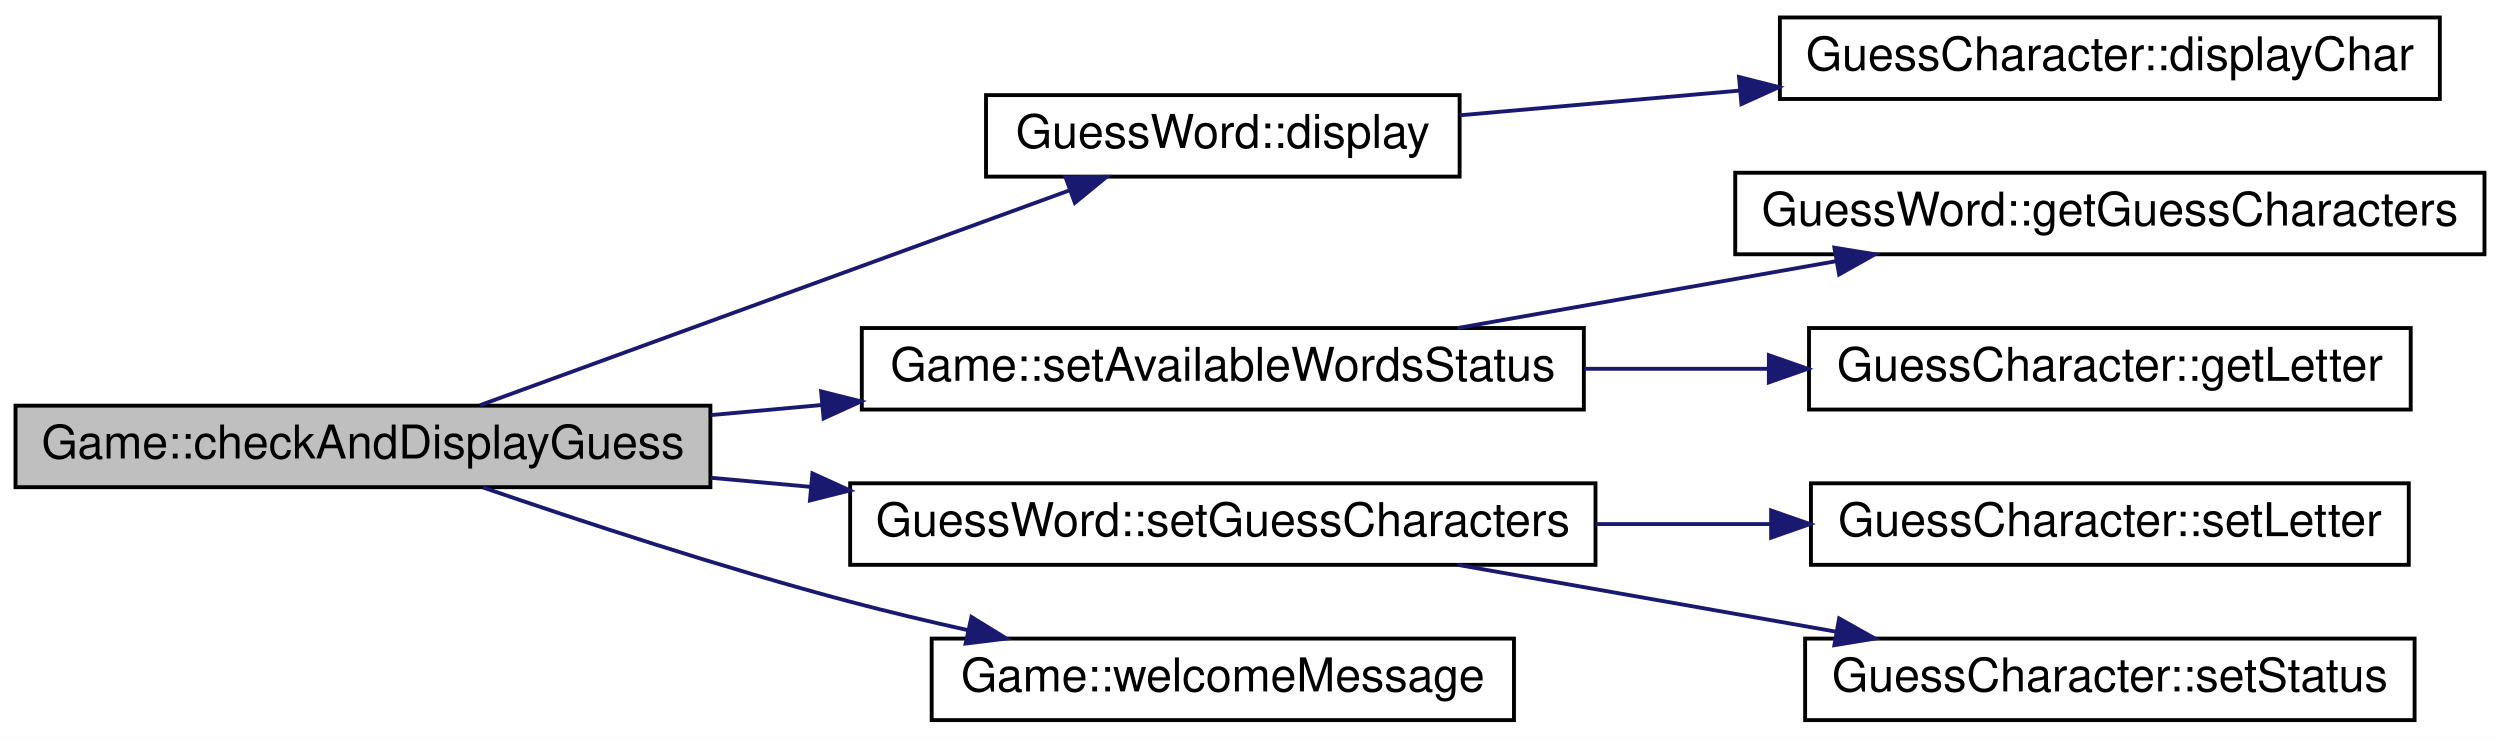
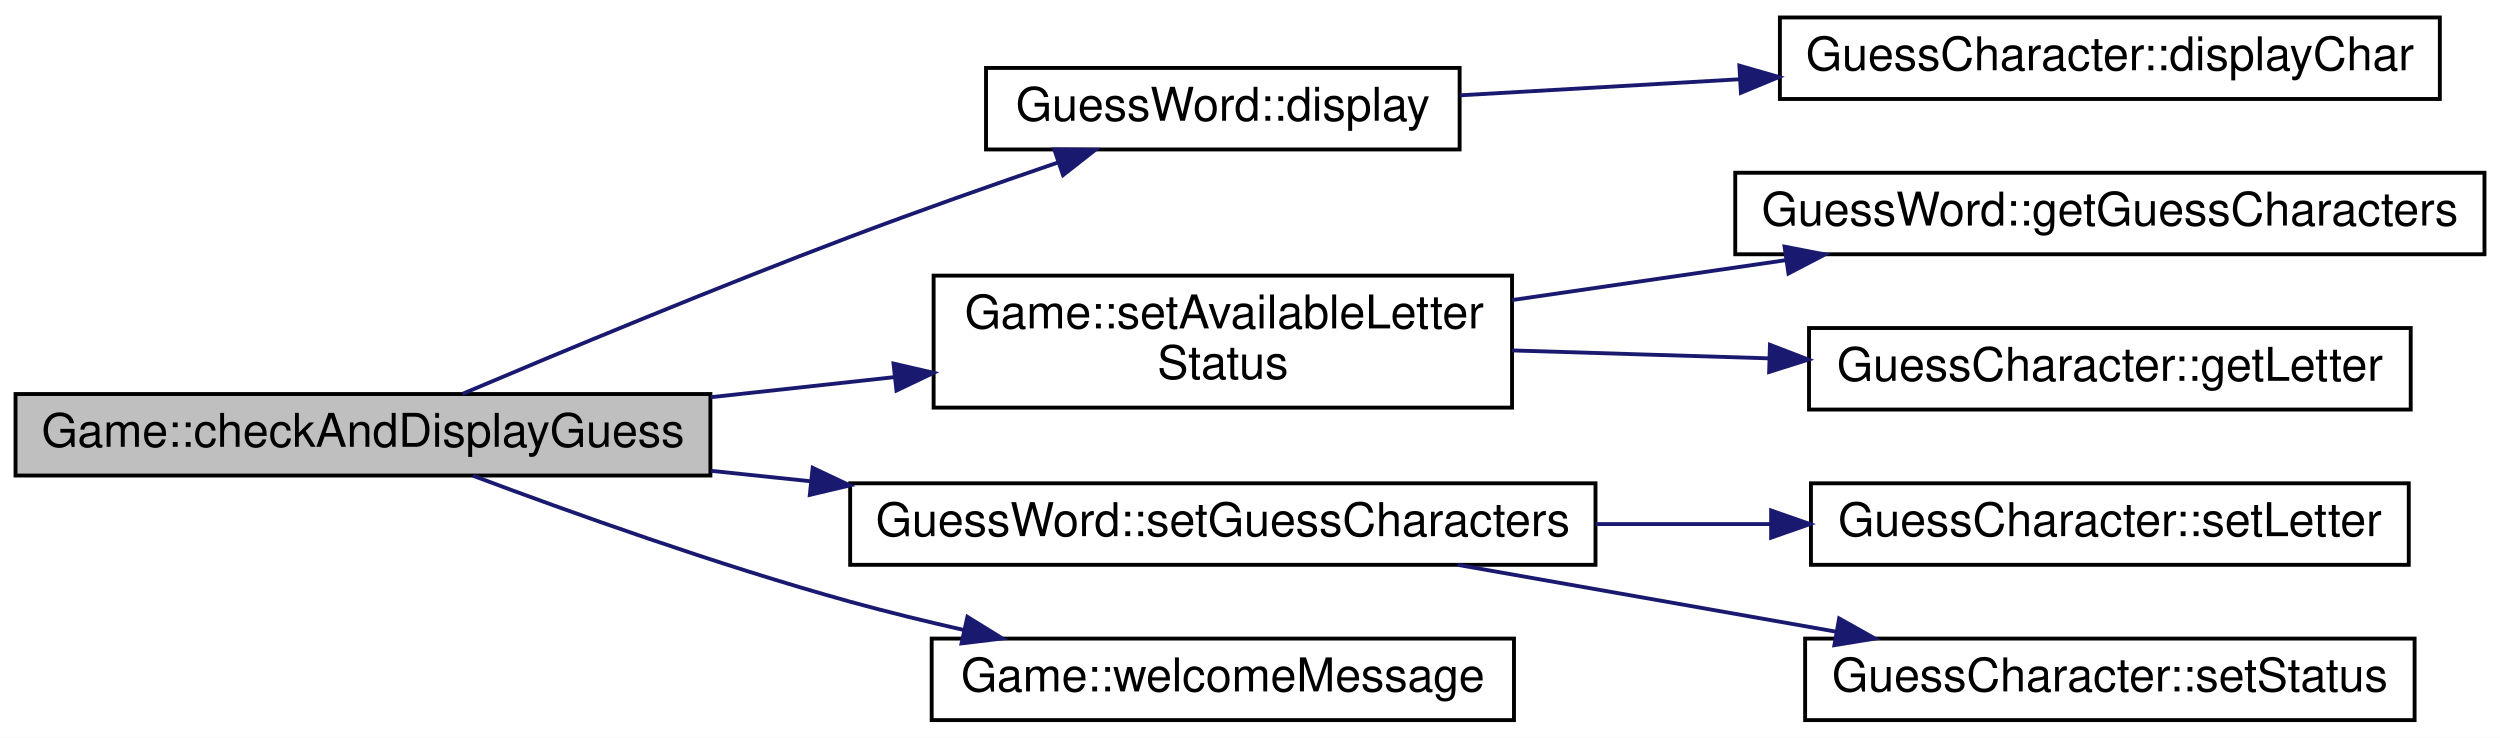
<svg xmlns="http://www.w3.org/2000/svg" xmlns:xlink="http://www.w3.org/1999/xlink" width="644pt" height="190pt" viewBox="0.00 0.00 644.00 190.00">
  <g id="graph0" class="graph" transform="scale(1 1) rotate(0) translate(4 186)">
    <polygon fill="white" stroke="transparent" points="-4,4 -4,-186 640,-186 640,4 -4,4" />
    <g id="node1" class="node">
      <g id="a_node1">
        <a xlink:title=" ">
-           <polygon fill="#bfbfbf" stroke="black" points="0,-60.5 0,-81.5 179,-81.5 179,-60.5 0,-60.5" />
-           <text text-anchor="middle" x="89.5" y="-67.9" font-family="Helvetica,sans-Serif" font-size="12.00">Game::checkAndDisplayGuess</text>
+           <polygon fill="#bfbfbf" stroke="black" points="0,-63.5 0,-84.5 179,-84.5 179,-63.5 0,-63.5" />
+           <text text-anchor="middle" x="89.5" y="-70.9" font-family="Helvetica,sans-Serif" font-size="12.00">Game::checkAndDisplayGuess</text>
        </a>
      </g>
    </g>
    <g id="node2" class="node">
      <g id="a_node2">
        <a xlink:href="class_guess_word.html#a0b8dc3f491b390b645b6c3edd15b355e" target="_top" xlink:title=" ">
-           <polygon fill="white" stroke="black" points="250,-140.5 250,-161.5 372,-161.5 372,-140.5 250,-140.5" />
-           <text text-anchor="middle" x="311" y="-147.9" font-family="Helvetica,sans-Serif" font-size="12.00">GuessWord::display</text>
+           <polygon fill="white" stroke="black" points="250,-147.5 250,-168.5 372,-168.5 372,-147.5 250,-147.5" />
+           <text text-anchor="middle" x="311" y="-154.9" font-family="Helvetica,sans-Serif" font-size="12.00">GuessWord::display</text>
        </a>
      </g>
    </g>
    <g id="edge1" class="edge">
-       <path fill="none" stroke="midnightblue" d="M119.65,-81.62C158.7,-95.86 228.11,-121.16 271.45,-136.95" />
-       <polygon fill="midnightblue" stroke="midnightblue" points="270.49,-140.32 281.08,-140.46 272.88,-133.75 270.49,-140.32" />
+       <path fill="none" stroke="midnightblue" d="M115.15,-84.56C140.15,-95.16 180.04,-111.78 215,-125 232.47,-131.61 251.94,-138.46 268.67,-144.19" />
+       <polygon fill="midnightblue" stroke="midnightblue" points="267.58,-147.52 278.18,-147.43 269.84,-140.89 267.58,-147.52" />
    </g>
    <g id="node4" class="node">
      <g id="a_node4">
-         <a xlink:href="class_game.html#aaa8ee9358c0268b758fa6b93a0cc6c2f" target="_top" xlink:title=" ">
-           <polygon fill="white" stroke="black" points="218,-80.5 218,-101.5 404,-101.5 404,-80.5 218,-80.5" />
-           <text text-anchor="middle" x="311" y="-87.9" font-family="Helvetica,sans-Serif" font-size="12.00">Game::setAvailableWordsStatus</text>
+         <a xlink:href="class_game.html#a1aa22be99a91aa5c7752bb49641bbf30" target="_top" xlink:title=" ">
+           <polygon fill="white" stroke="black" points="236.5,-81 236.5,-115 385.5,-115 385.5,-81 236.5,-81" />
+           <text text-anchor="start" x="244.5" y="-101.4" font-family="Helvetica,sans-Serif" font-size="12.00">Game::setAvailableLetter</text>
+           <text text-anchor="middle" x="311" y="-88.4" font-family="Helvetica,sans-Serif" font-size="12.00">Status</text>
        </a>
      </g>
    </g>
    <g id="edge3" class="edge">
-       <path fill="none" stroke="midnightblue" d="M179.15,-79.08C188.5,-79.93 198.06,-80.8 207.55,-81.66" />
-       <polygon fill="midnightblue" stroke="midnightblue" points="207.52,-85.18 217.8,-82.6 208.16,-78.21 207.52,-85.18" />
+       <path fill="none" stroke="midnightblue" d="M179.15,-83.69C194.76,-85.4 210.97,-87.17 226.44,-88.86" />
+       <polygon fill="midnightblue" stroke="midnightblue" points="226.17,-92.35 236.49,-89.96 226.93,-85.4 226.17,-92.35" />
    </g>
    <g id="node7" class="node">
      <g id="a_node7">
        <a xlink:href="class_guess_word.html#a158140ba0693b2e09d3066b1c0145119" target="_top" xlink:title=" ">
          <polygon fill="white" stroke="black" points="215,-40.5 215,-61.5 407,-61.5 407,-40.5 215,-40.5" />
          <text text-anchor="middle" x="311" y="-47.9" font-family="Helvetica,sans-Serif" font-size="12.00">GuessWord::setGuessCharacters</text>
        </a>
      </g>
    </g>
    <g id="edge6" class="edge">
-       <path fill="none" stroke="midnightblue" d="M179.15,-62.92C187.61,-62.15 196.25,-61.36 204.86,-60.58" />
-       <polygon fill="midnightblue" stroke="midnightblue" points="205.28,-64.06 214.92,-59.66 204.65,-57.08 205.28,-64.06" />
+       <path fill="none" stroke="midnightblue" d="M179.15,-64.71C187.61,-63.82 196.25,-62.92 204.86,-62.02" />
+       <polygon fill="midnightblue" stroke="midnightblue" points="205.34,-65.49 214.92,-60.96 204.61,-58.52 205.34,-65.49" />
    </g>
    <g id="node10" class="node">
      <g id="a_node10">
        <a xlink:href="class_game.html#add1f07beb90c3a85e640bf343f2f3cda" target="_top" xlink:title=" ">
          <polygon fill="white" stroke="black" points="236,-0.5 236,-21.5 386,-21.5 386,-0.5 236,-0.5" />
          <text text-anchor="middle" x="311" y="-7.9" font-family="Helvetica,sans-Serif" font-size="12.00">Game::welcomeMessage</text>
        </a>
      </g>
    </g>
    <g id="edge9" class="edge">
-       <path fill="none" stroke="midnightblue" d="M120.43,-60.42C145.49,-51.8 182.3,-39.67 215,-31 224.71,-28.42 235.06,-25.96 245.21,-23.7" />
-       <polygon fill="midnightblue" stroke="midnightblue" points="246.24,-27.06 255.26,-21.51 244.75,-20.22 246.24,-27.06" />
+       <path fill="none" stroke="midnightblue" d="M117.88,-63.43C142.9,-54.05 181.06,-40.39 215,-31 224.44,-28.39 234.49,-25.93 244.39,-23.69" />
+       <polygon fill="midnightblue" stroke="midnightblue" points="245.2,-27.1 254.21,-21.53 243.69,-20.26 245.2,-27.1" />
    </g>
    <g id="node3" class="node">
      <g id="a_node3">
        <a xlink:href="class_guess_character.html#ac7a6b5befd4b2808249349cf65300a49" target="_top" xlink:title=" ">
          <polygon fill="white" stroke="black" points="454.5,-160.5 454.5,-181.5 624.5,-181.5 624.5,-160.5 454.5,-160.5" />
          <text text-anchor="middle" x="539.5" y="-167.9" font-family="Helvetica,sans-Serif" font-size="12.00">GuessCharacter::displayChar</text>
        </a>
      </g>
    </g>
    <g id="edge2" class="edge">
-       <path fill="none" stroke="midnightblue" d="M372.1,-156.31C394.22,-158.26 419.83,-160.52 444.24,-162.68" />
-       <polygon fill="midnightblue" stroke="midnightblue" points="443.97,-166.17 454.24,-163.56 444.59,-159.19 443.97,-166.17" />
+       <path fill="none" stroke="midnightblue" d="M372.1,-161.45C394.22,-162.72 419.83,-164.19 444.24,-165.59" />
+       <polygon fill="midnightblue" stroke="midnightblue" points="444.06,-169.09 454.24,-166.16 444.46,-162.1 444.06,-169.09" />
    </g>
    <g id="node5" class="node">
      <g id="a_node5">
        <a xlink:href="class_guess_word.html#a10dbff1cdd81fe3d38e71f5d2552992d" target="_top" xlink:title=" ">
          <polygon fill="white" stroke="black" points="443,-120.5 443,-141.5 636,-141.5 636,-120.5 443,-120.5" />
          <text text-anchor="middle" x="539.5" y="-127.9" font-family="Helvetica,sans-Serif" font-size="12.00">GuessWord::getGuessCharacters</text>
        </a>
      </g>
    </g>
    <g id="edge4" class="edge">
-       <path fill="none" stroke="midnightblue" d="M371.51,-101.51C401.43,-106.79 437.87,-113.23 469.07,-118.74" />
-       <polygon fill="midnightblue" stroke="midnightblue" points="468.54,-122.2 478.99,-120.49 469.76,-115.31 468.54,-122.2" />
+       <path fill="none" stroke="midnightblue" d="M385.54,-108.71C408.04,-111.99 432.94,-115.62 456,-118.98" />
+       <polygon fill="midnightblue" stroke="midnightblue" points="455.7,-122.47 466.1,-120.45 456.71,-115.55 455.7,-122.47" />
    </g>
    <g id="node6" class="node">
      <g id="a_node6">
        <a xlink:href="class_guess_character.html#ab10296cd0c254c4273e6f7f2fed84101" target="_top" xlink:title=" ">
          <polygon fill="white" stroke="black" points="462,-80.5 462,-101.5 617,-101.5 617,-80.5 462,-80.5" />
          <text text-anchor="middle" x="539.5" y="-87.9" font-family="Helvetica,sans-Serif" font-size="12.00">GuessCharacter::getLetter</text>
        </a>
      </g>
    </g>
    <g id="edge5" class="edge">
-       <path fill="none" stroke="midnightblue" d="M404.13,-91C419.8,-91 436.03,-91 451.57,-91" />
-       <polygon fill="midnightblue" stroke="midnightblue" points="451.66,-94.5 461.66,-91 451.66,-87.5 451.66,-94.5" />
+       <path fill="none" stroke="midnightblue" d="M385.54,-95.73C406.61,-95.08 429.79,-94.36 451.59,-93.69" />
+       <polygon fill="midnightblue" stroke="midnightblue" points="451.94,-97.18 461.83,-93.37 451.73,-90.18 451.94,-97.18" />
    </g>
    <g id="node8" class="node">
      <g id="a_node8">
        <a xlink:href="class_guess_character.html#a2c4ca4daff3ffad0d2b515e1e52ce775" target="_top" xlink:title=" ">
          <polygon fill="white" stroke="black" points="462.5,-40.5 462.5,-61.5 616.5,-61.5 616.5,-40.5 462.5,-40.5" />
          <text text-anchor="middle" x="539.5" y="-47.9" font-family="Helvetica,sans-Serif" font-size="12.00">GuessCharacter::setLetter</text>
        </a>
      </g>
    </g>
    <g id="edge7" class="edge">
      <path fill="none" stroke="midnightblue" d="M407.07,-51C422.02,-51 437.41,-51 452.15,-51" />
      <polygon fill="midnightblue" stroke="midnightblue" points="452.24,-54.5 462.24,-51 452.24,-47.5 452.24,-54.5" />
    </g>
    <g id="node9" class="node">
      <g id="a_node9">
        <a xlink:href="class_guess_character.html#abf94f0f4d1d8fcae335a00b74bd13236" target="_top" xlink:title=" ">
          <polygon fill="white" stroke="black" points="461,-0.5 461,-21.5 618,-21.5 618,-0.5 461,-0.5" />
          <text text-anchor="middle" x="539.5" y="-7.9" font-family="Helvetica,sans-Serif" font-size="12.00">GuessCharacter::setStatus</text>
        </a>
      </g>
    </g>
    <g id="edge8" class="edge">
      <path fill="none" stroke="midnightblue" d="M371.51,-40.49C401.43,-35.21 437.87,-28.77 469.07,-23.26" />
      <polygon fill="midnightblue" stroke="midnightblue" points="469.76,-26.69 478.99,-21.51 468.54,-19.8 469.76,-26.69" />
    </g>
  </g>
</svg>
